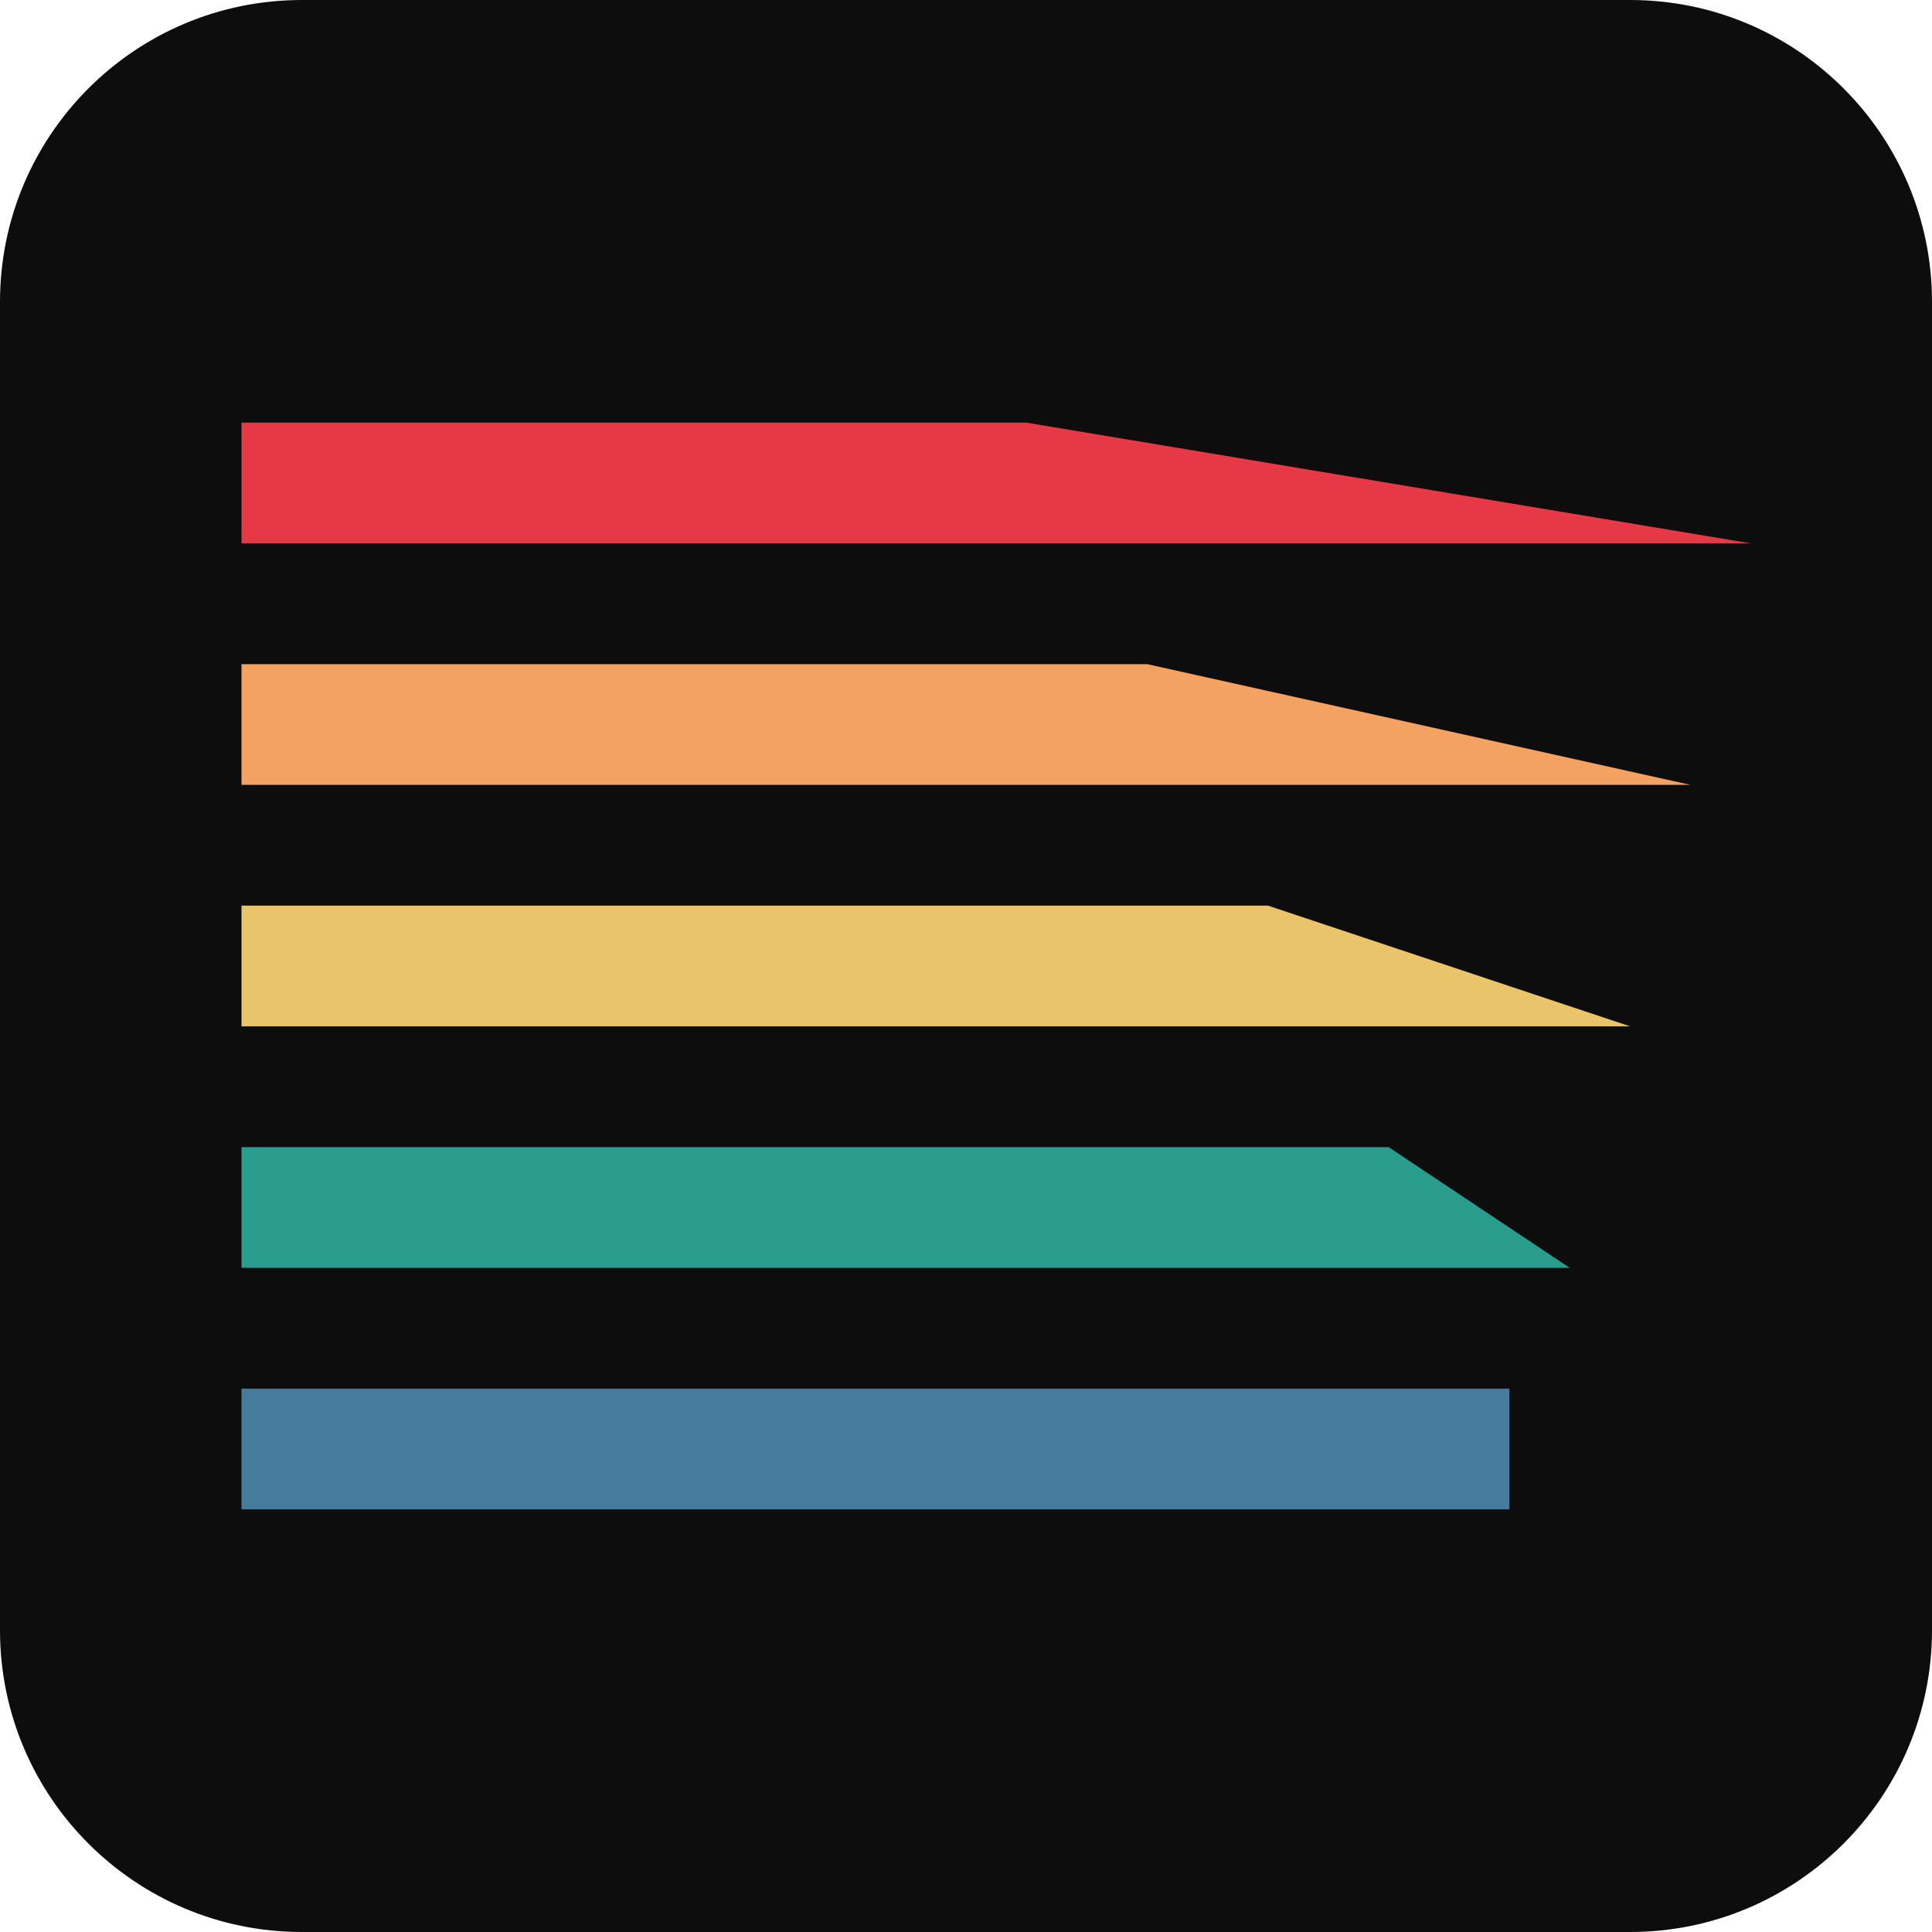
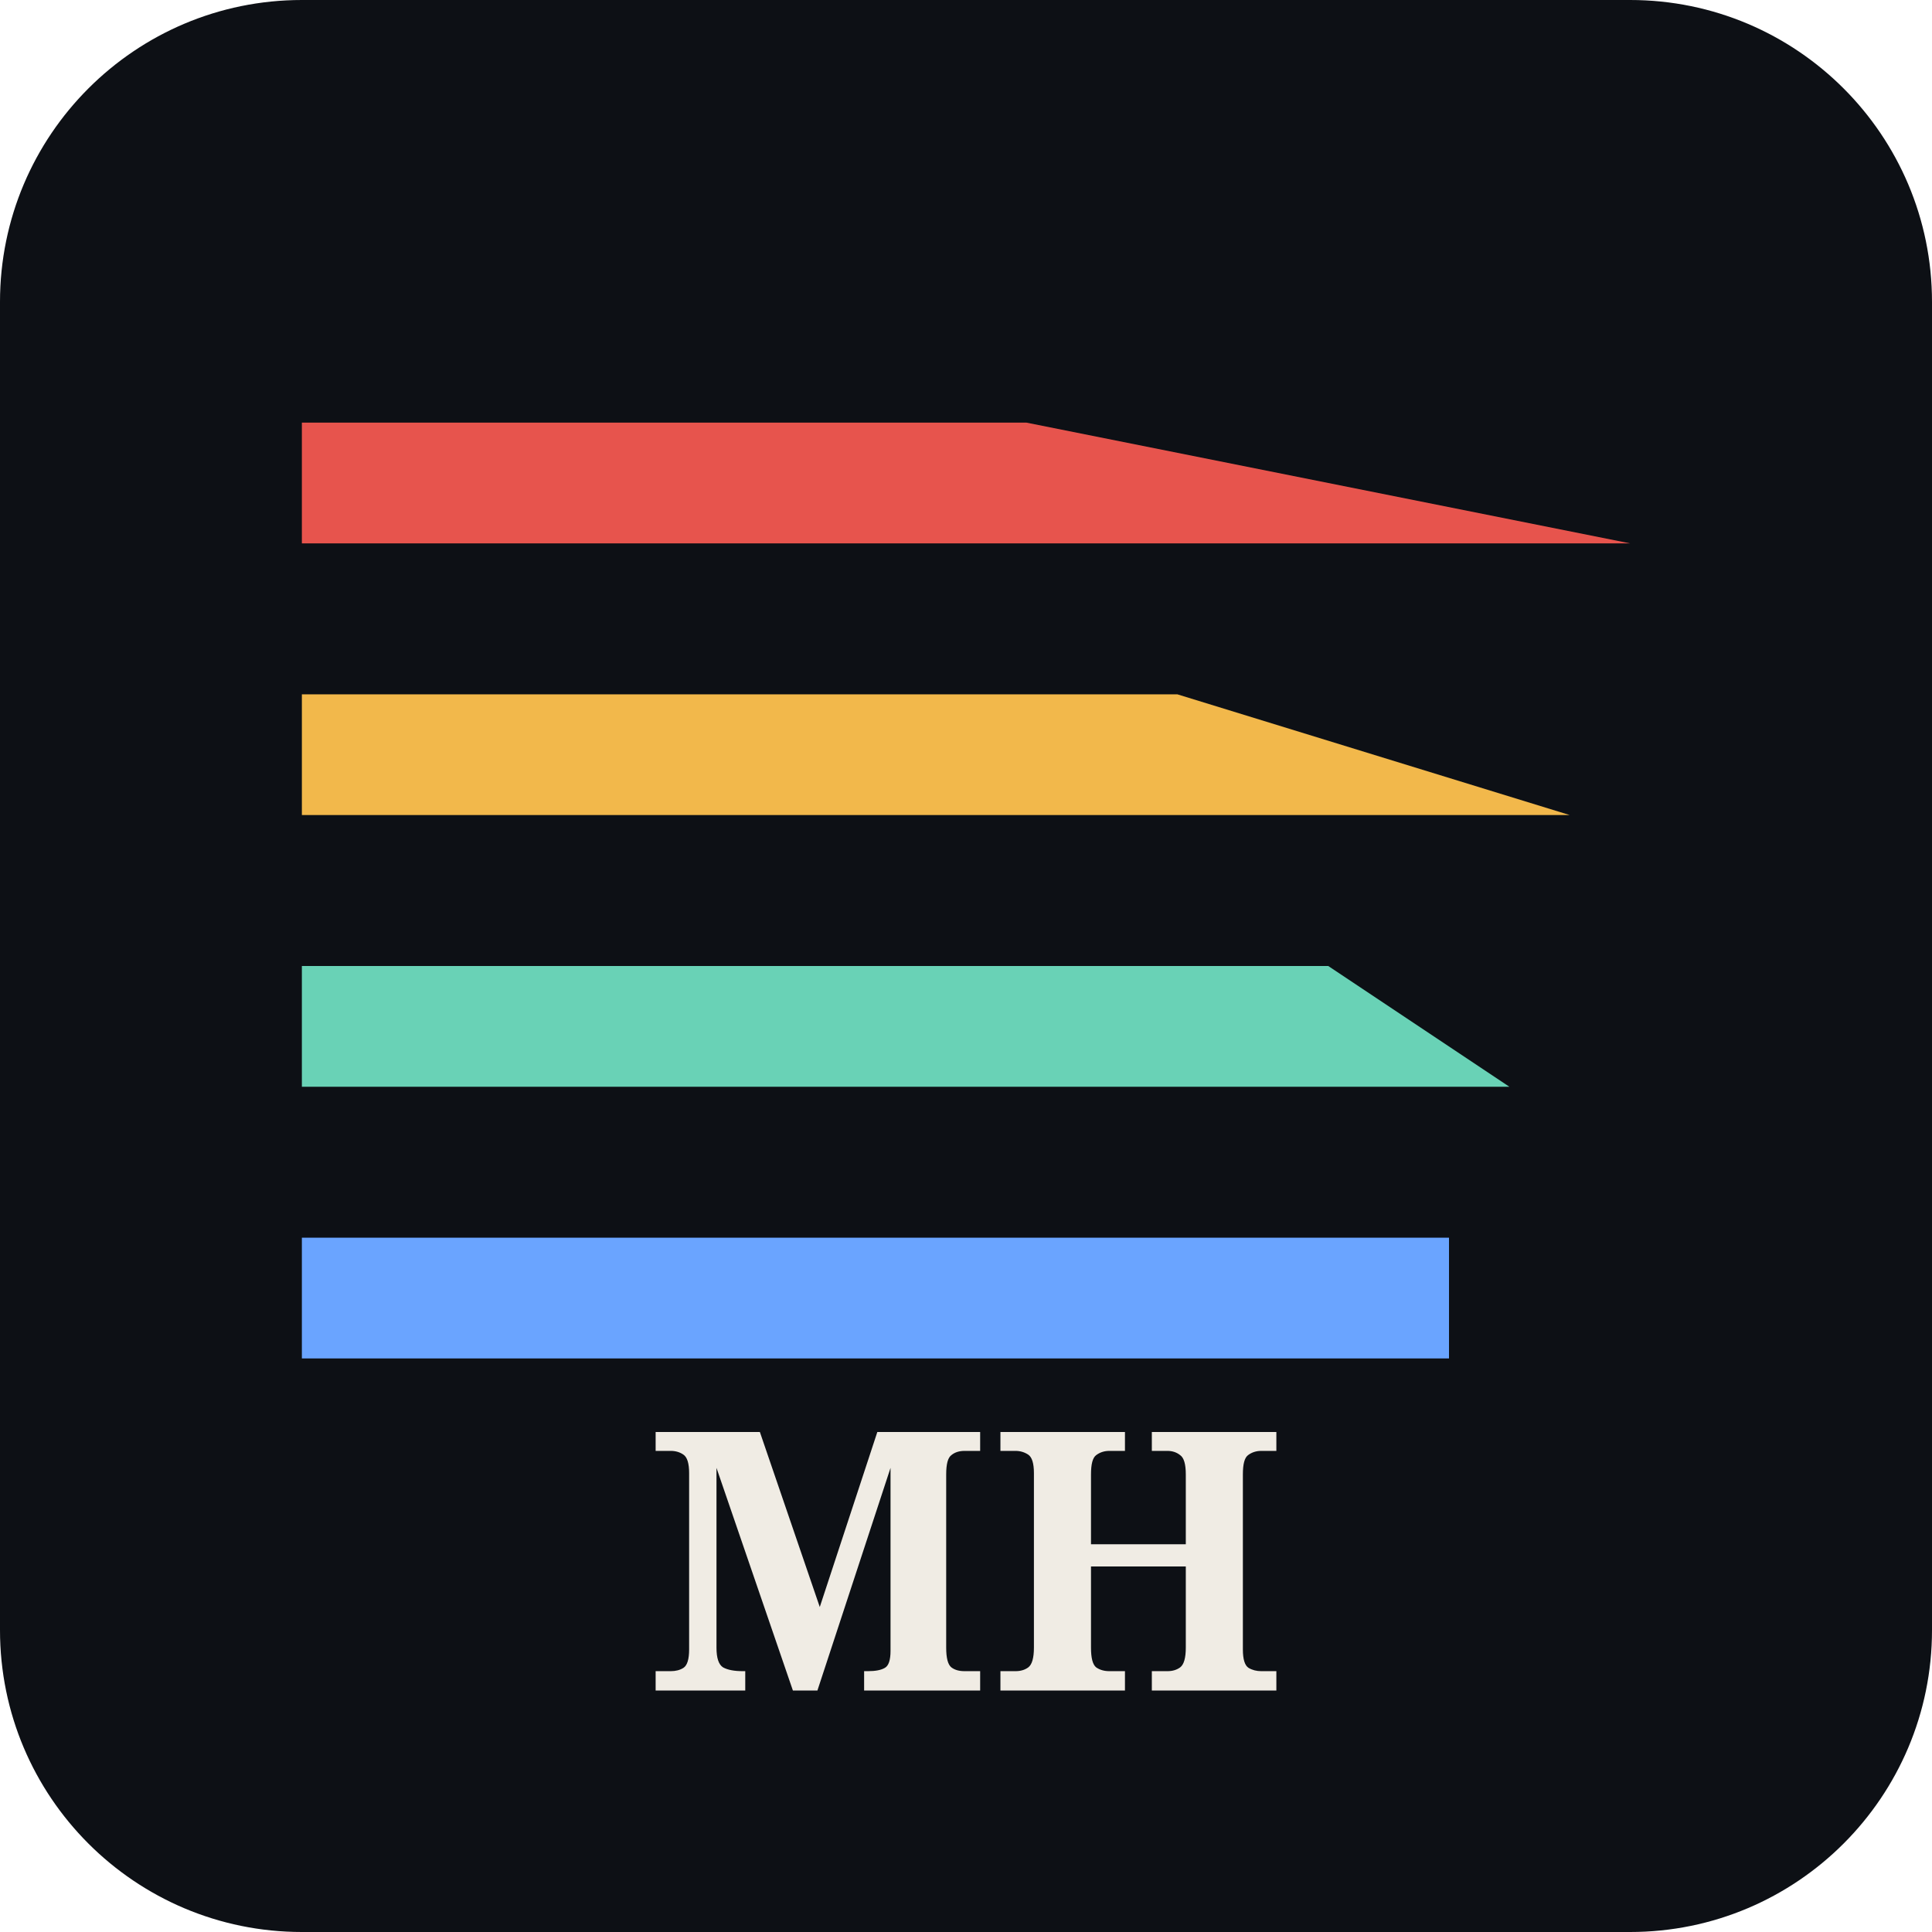
<svg xmlns="http://www.w3.org/2000/svg" viewBox="0 0 64 64" fill="none">
-   <rect width="64" height="64" rx="10" fill="#0d0d0d" />
-   <path d="M8 14H34L58 18H8V14Z" fill="#e63946" />
-   <path d="M8 22H38L56 26H8V22Z" fill="#f4a261" />
-   <path d="M8 30H42L54 34H8V30Z" fill="#e9c46a" />
-   <path d="M8 38H46L52 42H8V38Z" fill="#2a9d8f" />
-   <path d="M8 46H50L50 50H8V46Z" fill="#457b9d" />
+   <rect width="64" height="64" rx="10" fill="#0d1015" />
+   <path d="M10 14H34L54 18H10V14Z" fill="#e7544d" />
+   <path d="M10 23H39L52 27H10V23Z" fill="#f2b84b" />
+   <path d="M10 32H44L50 36H10V32Z" fill="#69d2b6" />
+   <path d="M10 41H48L48 45H10V41Z" fill="#6aa4ff" />
+   <text x="32" y="56" text-anchor="middle" font-family="Georgia, serif" font-size="12" font-weight="900" fill="#f0ece4">MH</text>
</svg>
